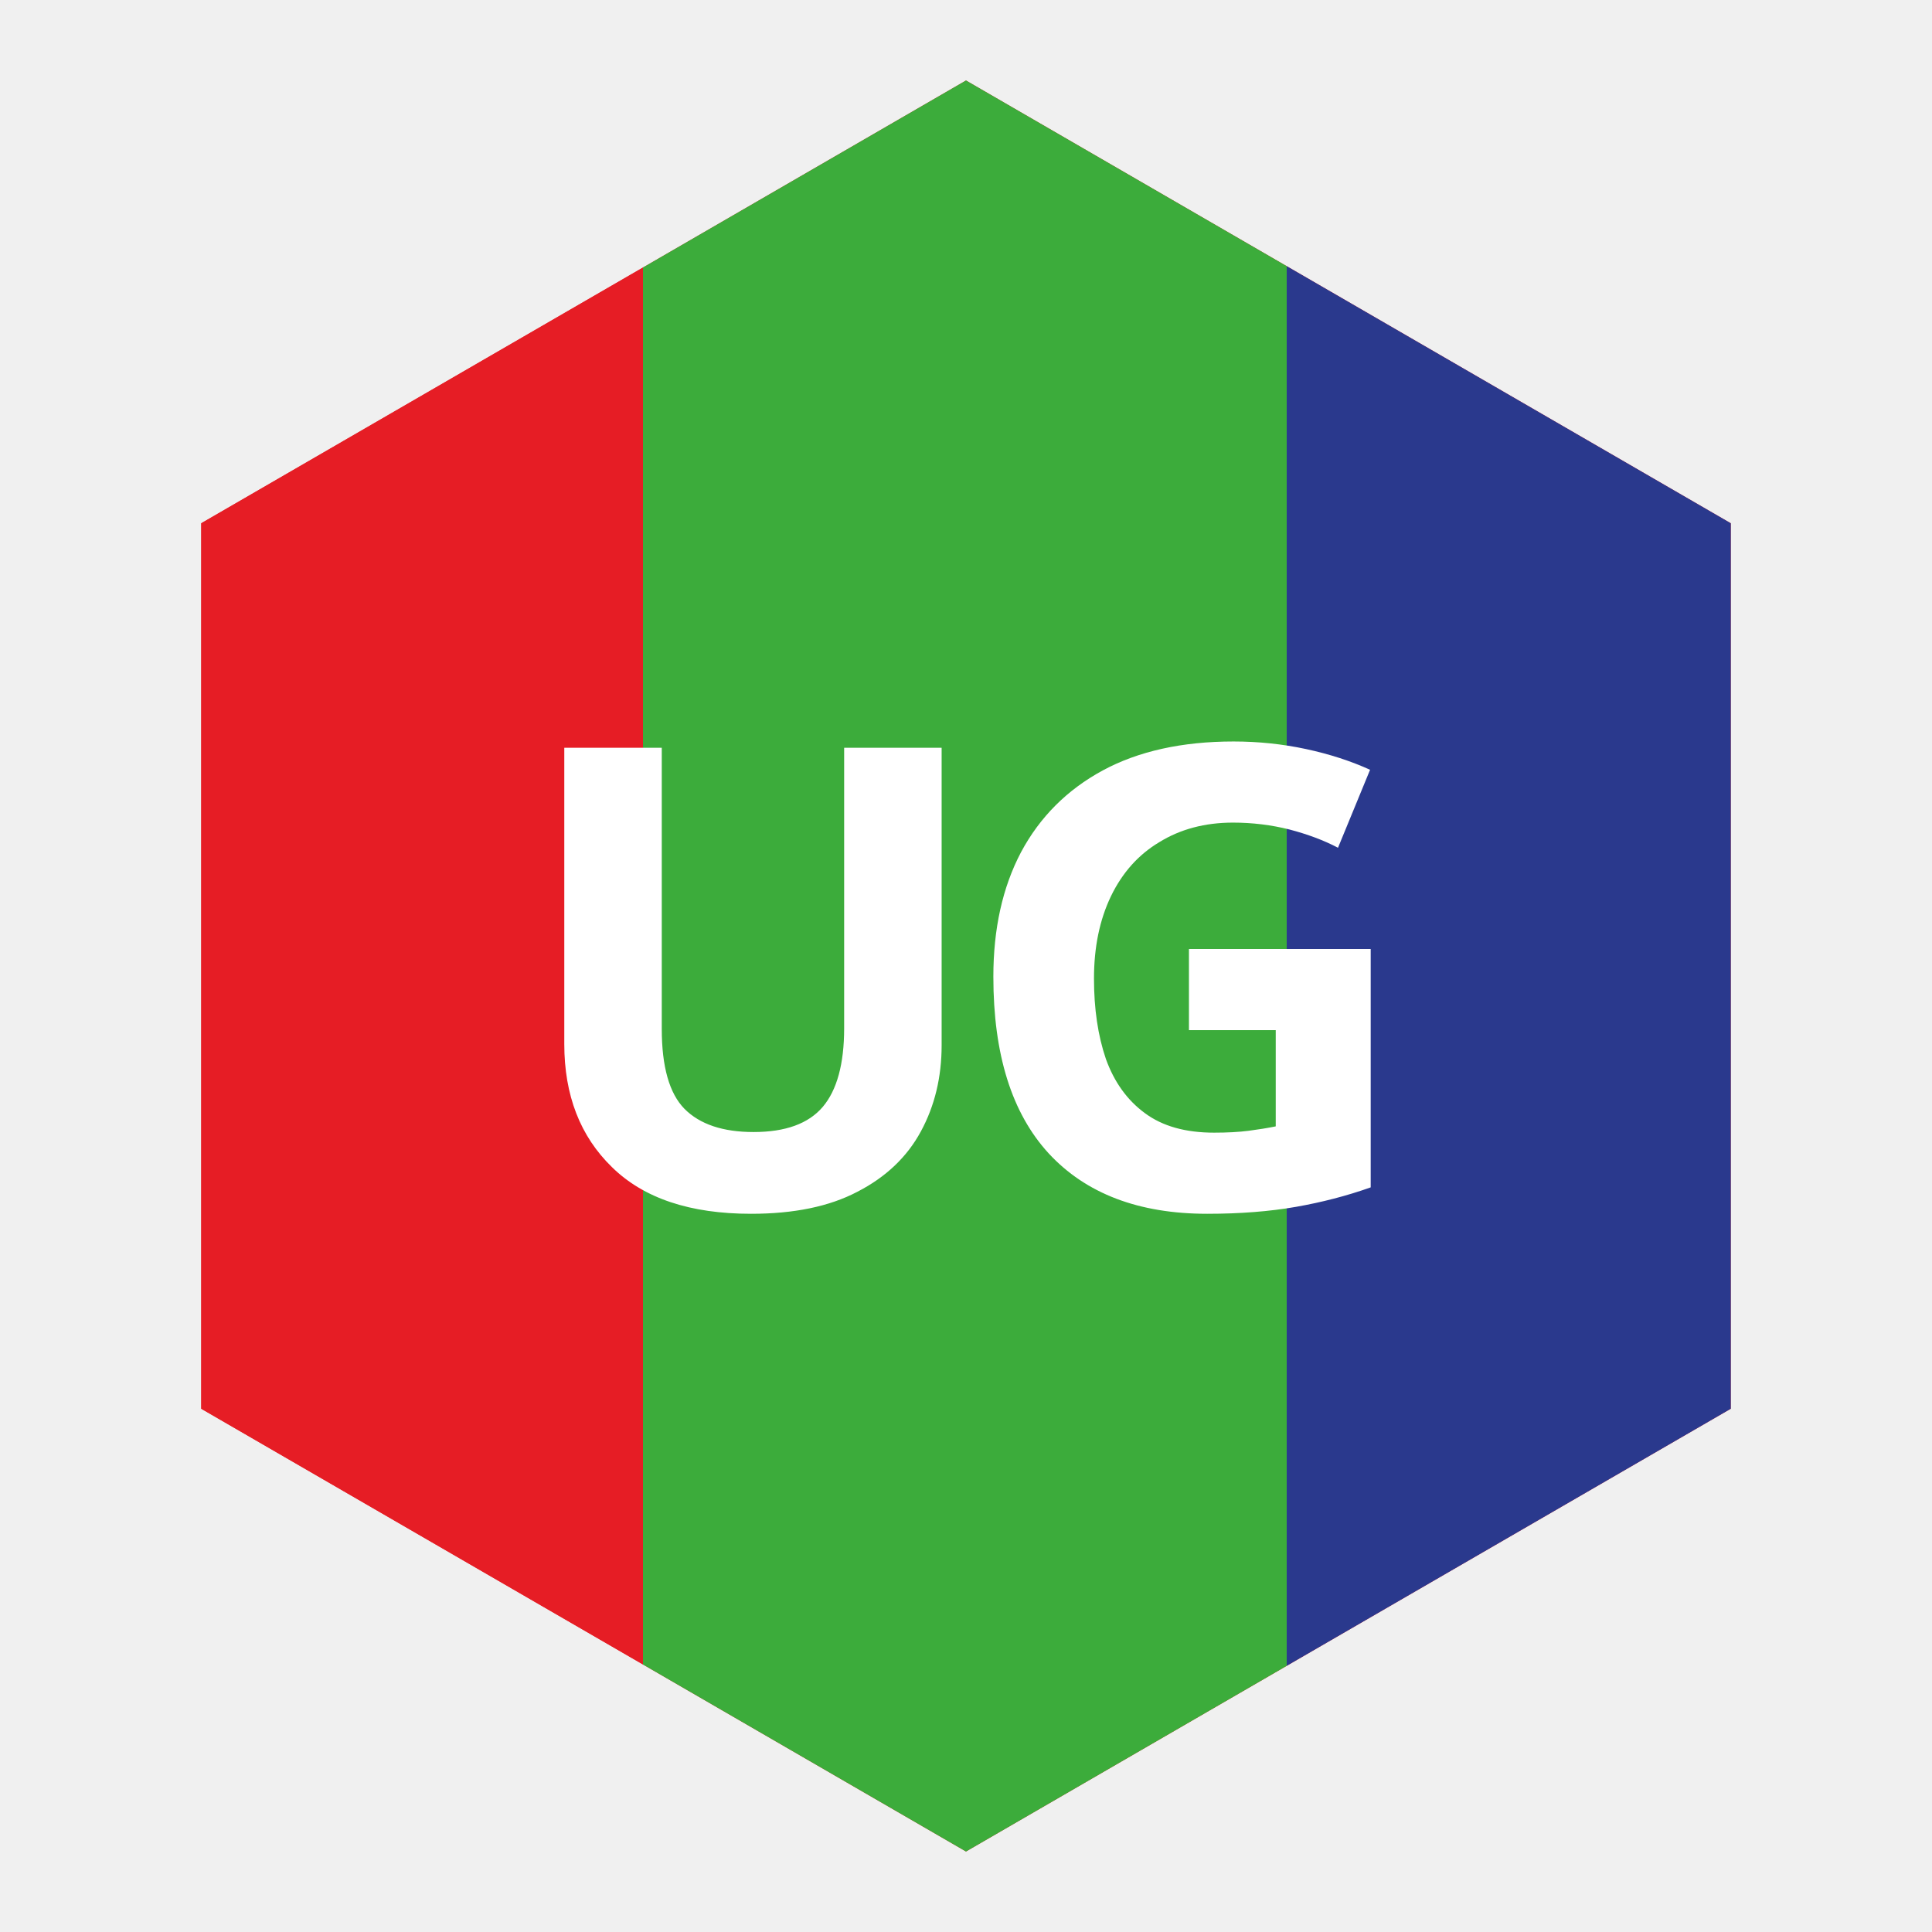
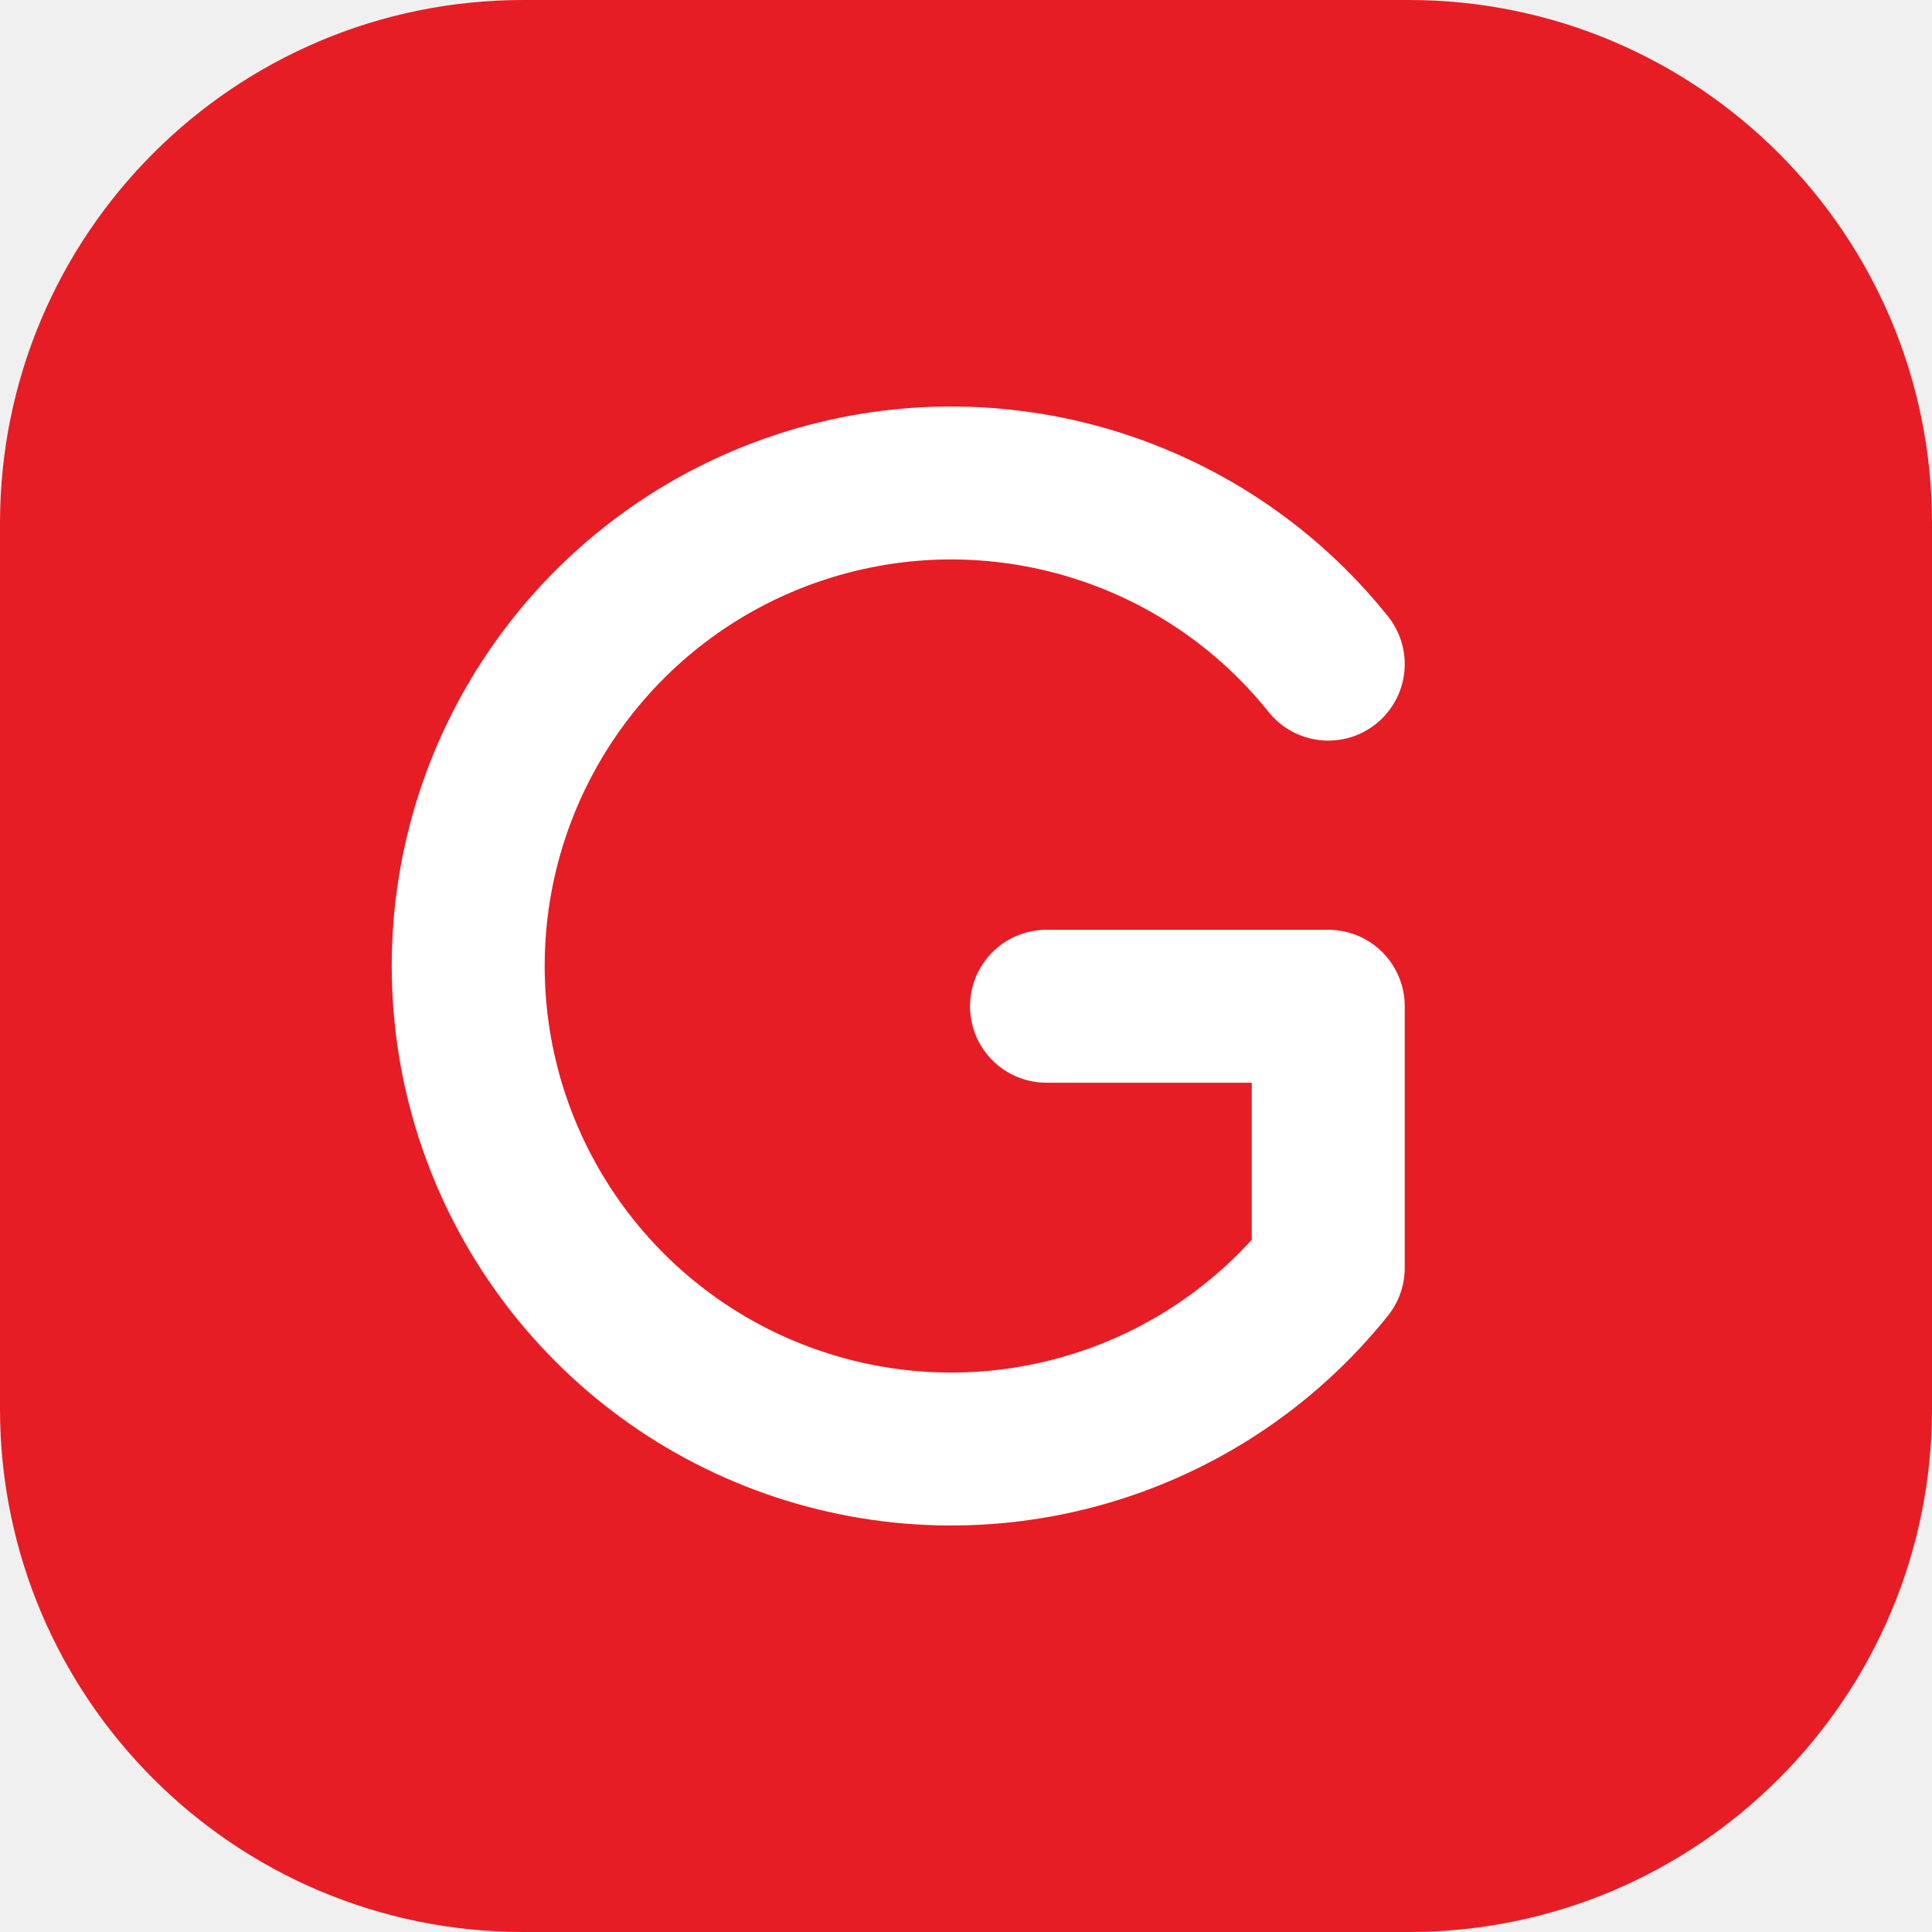
<svg xmlns="http://www.w3.org/2000/svg" viewBox="0 0 48 48" fill="none">
-   <polygon points="24,2 43,13 43,35 24,46 5,35 5,13" fill="#E61D25" />
-   <polygon points="24,2 43,13 43,35 24,46 5,35 5,13" fill="url(#tricolor)" clip-path="url(#hex)" />
-   <defs>
-     <clipPath id="hex">
-       <polygon points="24,2 43,13 43,35 24,46 5,35 5,13" />
-     </clipPath>
-     <linearGradient id="tricolor" x1="0" y1="0" x2="48" y2="0" gradientUnits="userSpaceOnUse">
-       <stop offset="0%" stop-color="#E61D25" />
-       <stop offset="33.3%" stop-color="#E61D25" />
-       <stop offset="33.3%" stop-color="#3CAC3B" />
-       <stop offset="66.6%" stop-color="#3CAC3B" />
-       <stop offset="66.6%" stop-color="#2A398D" />
-       <stop offset="100%" stop-color="#2A398D" />
-     </linearGradient>
-   </defs>
-   <text x="24" y="30" text-anchor="middle" font-family="Arial Black, sans-serif" font-weight="900" font-size="16" fill="white" letter-spacing="-1">UG</text>
+   <rect width="48" height="48" rx="13" fill="#E61D25" />
+   <path d="M33 16.5        A12 12 0 1 0 33 31.5        L33 25        L26 25" stroke="white" stroke-width="3.8" stroke-linecap="round" stroke-linejoin="round" fill="none" />
</svg>
